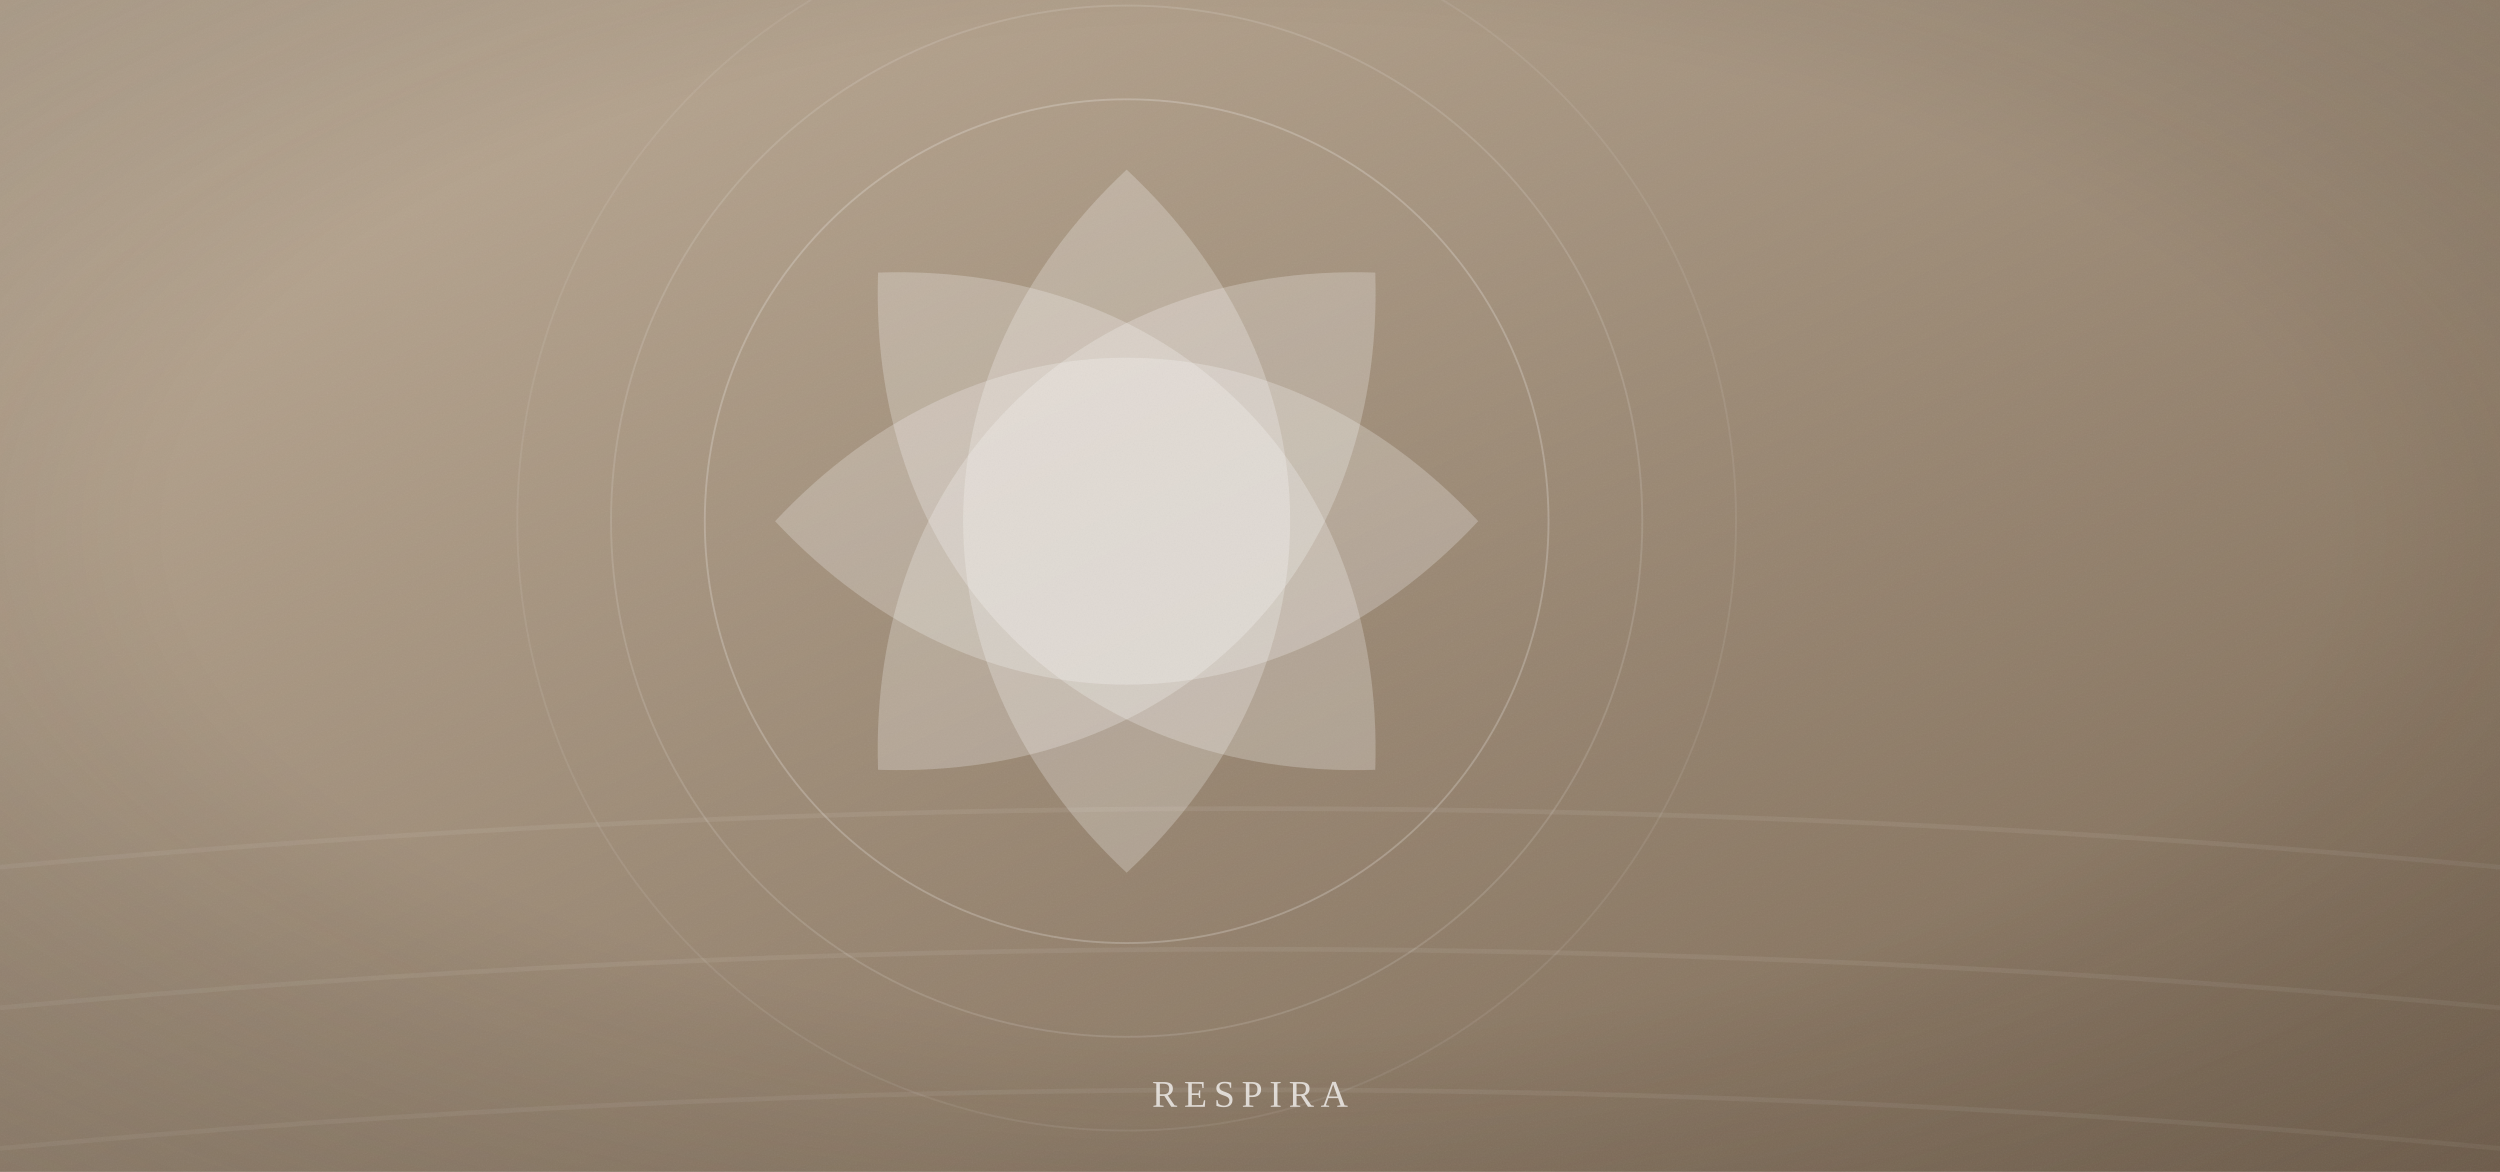
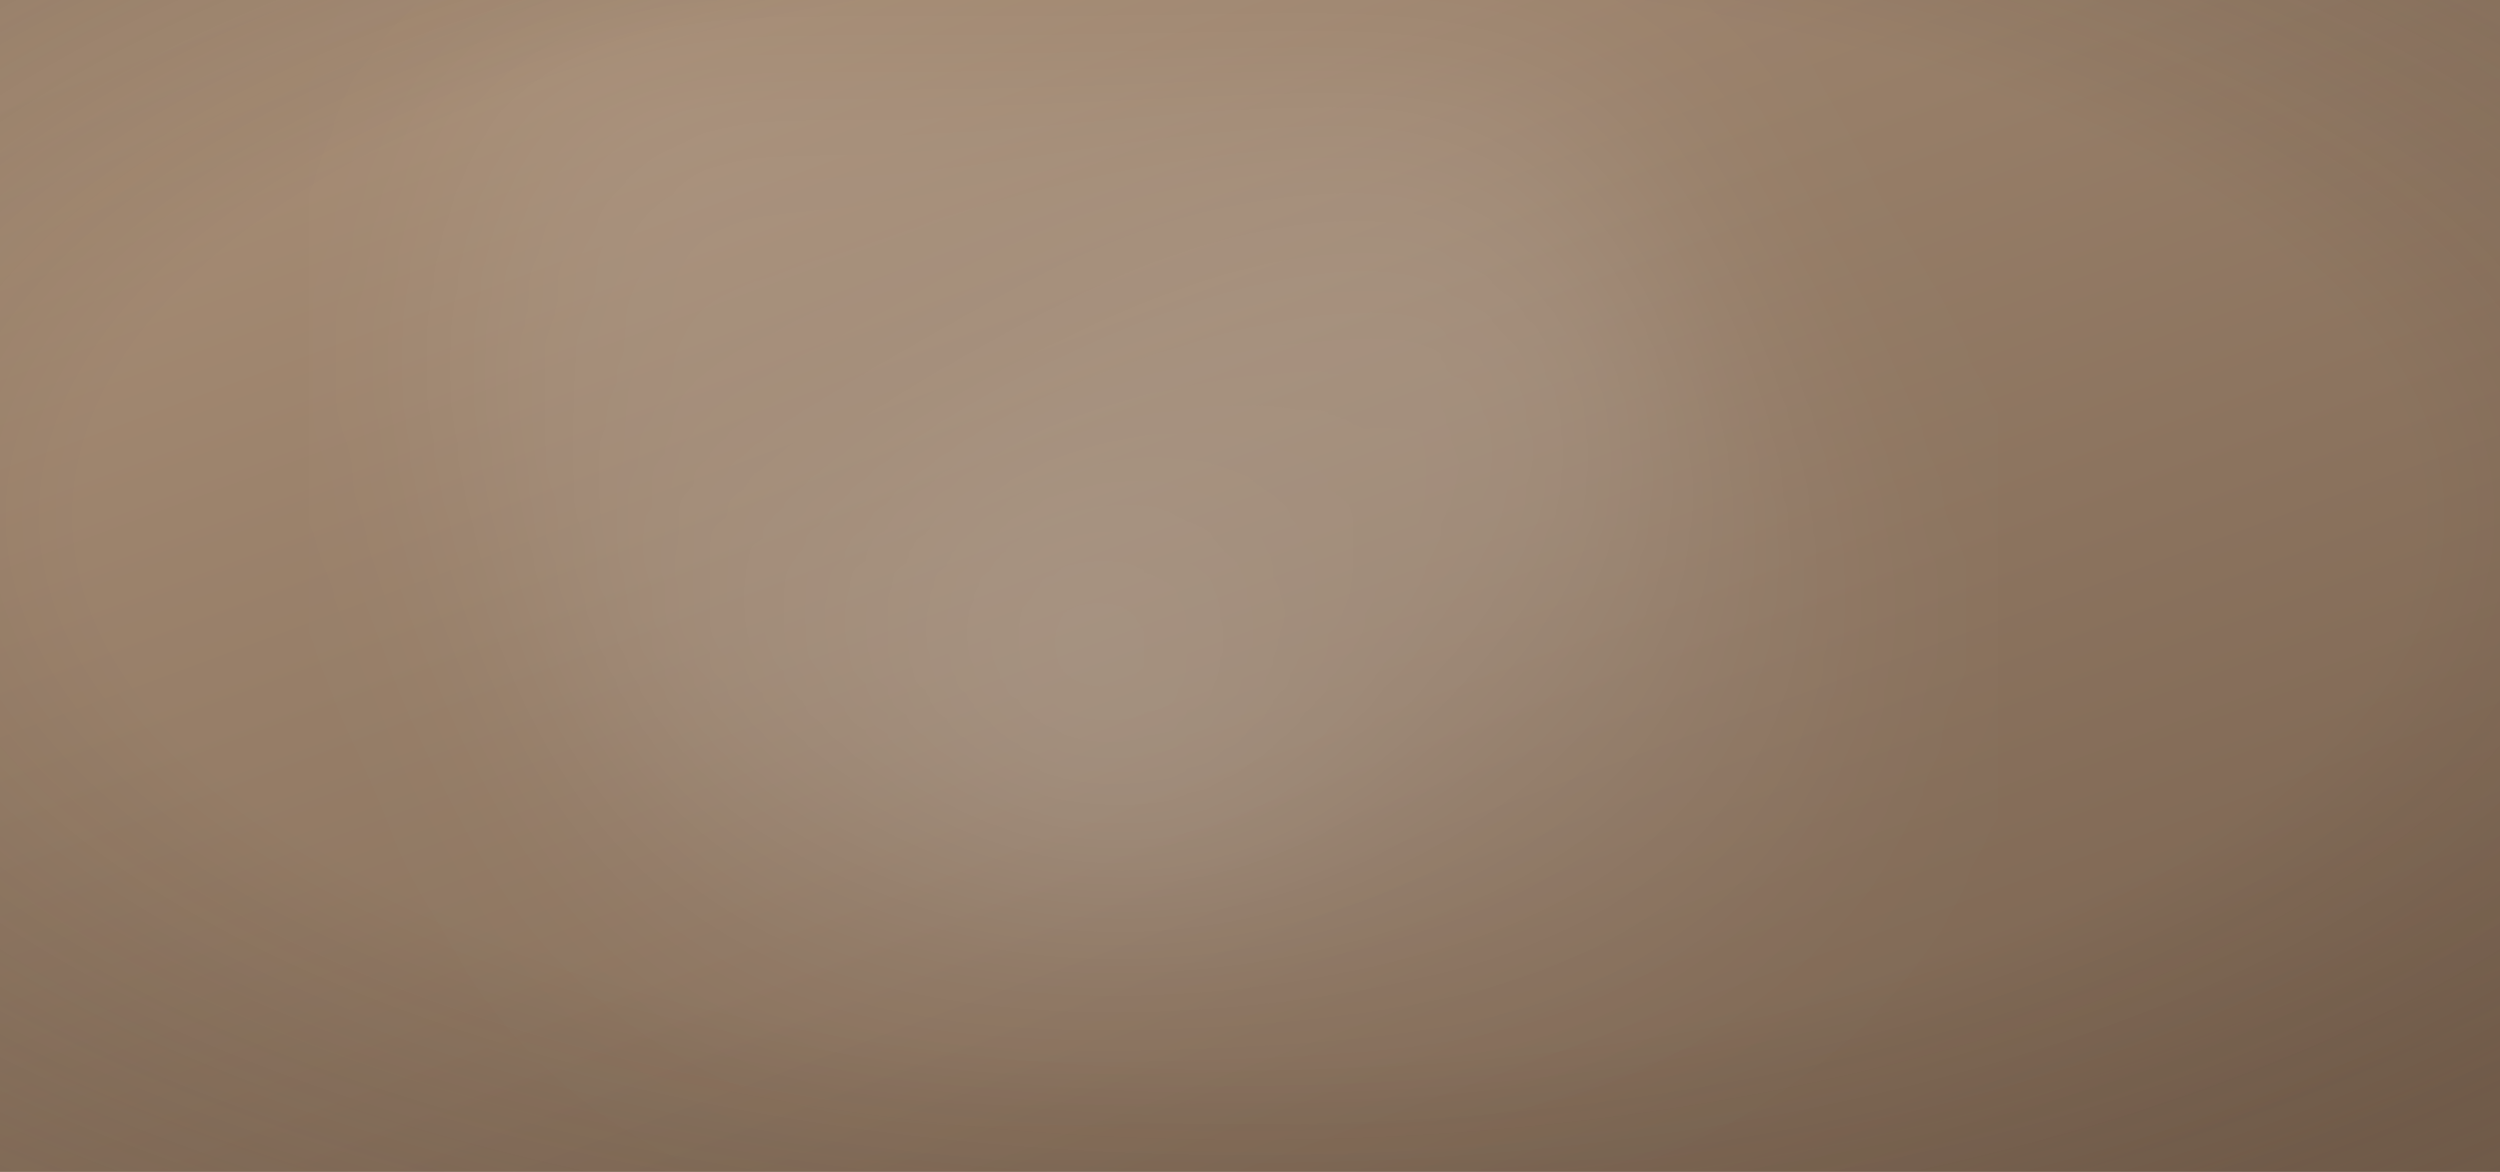
<svg xmlns="http://www.w3.org/2000/svg" viewBox="0 0 1920 900" width="1920" height="900" role="img" aria-label="Respira">
  <defs>
-     <linearGradient id="g" x1="0" y1="0" x2="1" y2="1">
-       <stop offset="0" stop-color="#BFAE99" />
-       <stop offset="1" stop-color="#7A6753" />
+     <linearGradient id="g" x1="0.1" y1="0" x2="0.9" y2="1">
+       <stop offset="0" stop-color="#A88E76" />
+       <stop offset="1" stop-color="#7A6350" />
    </linearGradient>
-     <radialGradient id="v" cx="0.5" cy="0.45" r="0.78">
-       <stop offset="0.55" stop-color="#000000" stop-opacity="0" />
-       <stop offset="1" stop-color="#3A3129" stop-opacity="0.22" />
+     <radialGradient id="v" cx="0.5" cy="0.44" r="0.80">
+       <stop offset="0.58" stop-color="#000000" stop-opacity="0" />
+       <stop offset="1" stop-color="#4A3A2C" stop-opacity="0.20" />
    </radialGradient>
-     <filter id="grain">
-       <feTurbulence type="fractalNoise" baseFrequency="0.85" numOctaves="3" />
-       <feColorMatrix type="saturate" values="0" />
+     <filter id="b">
+       <feGaussianBlur stdDeviation="90" />
    </filter>
  </defs>
  <rect width="1920" height="900" fill="url(#g)" />
-   <path d="M 0 666 Q 960 576 1920 666" fill="none" stroke="#FFFFFF" stroke-opacity="0.07" stroke-width="3.60" />
-   <path d="M 0 774 Q 960 684 1920 774" fill="none" stroke="#FFFFFF" stroke-opacity="0.07" stroke-width="3.60" />
-   <path d="M 0 882 Q 960 792 1920 882" fill="none" stroke="#FFFFFF" stroke-opacity="0.07" stroke-width="3.60" />
-   <g>
-     <path d="M 865.273 130.269 C 1032.673 286.869, 1032.673 513.669, 865.273 670.269 C 697.873 513.669, 697.873 286.869, 865.273 130.269 Z" fill="#FFFFFF" fill-opacity="0.13" transform="rotate(0.0 865.2725 400.2687)" />
-     <path d="M 865.273 130.269 C 1032.673 286.869, 1032.673 513.669, 865.273 670.269 C 697.873 513.669, 697.873 286.869, 865.273 130.269 Z" fill="#FFFFFF" fill-opacity="0.13" transform="rotate(45.0 865.2725 400.2687)" />
-     <path d="M 865.273 130.269 C 1032.673 286.869, 1032.673 513.669, 865.273 670.269 C 697.873 513.669, 697.873 286.869, 865.273 130.269 Z" fill="#FFFFFF" fill-opacity="0.13" transform="rotate(90.0 865.2725 400.2687)" />
-     <path d="M 865.273 130.269 C 1032.673 286.869, 1032.673 513.669, 865.273 670.269 C 697.873 513.669, 697.873 286.869, 865.273 130.269 Z" fill="#FFFFFF" fill-opacity="0.13" transform="rotate(135.0 865.2725 400.2687)" />
-     <path d="M 865.273 130.269 C 1032.673 286.869, 1032.673 513.669, 865.273 670.269 C 697.873 513.669, 697.873 286.869, 865.273 130.269 Z" fill="#FFFFFF" fill-opacity="0.13" transform="rotate(180.0 865.2725 400.2687)" />
-     <path d="M 865.273 130.269 C 1032.673 286.869, 1032.673 513.669, 865.273 670.269 C 697.873 513.669, 697.873 286.869, 865.273 130.269 Z" fill="#FFFFFF" fill-opacity="0.13" transform="rotate(225.0 865.2725 400.2687)" />
-     <path d="M 865.273 130.269 C 1032.673 286.869, 1032.673 513.669, 865.273 670.269 C 697.873 513.669, 697.873 286.869, 865.273 130.269 Z" fill="#FFFFFF" fill-opacity="0.13" transform="rotate(270.0 865.2725 400.2687)" />
-     <path d="M 865.273 130.269 C 1032.673 286.869, 1032.673 513.669, 865.273 670.269 C 697.873 513.669, 697.873 286.869, 865.273 130.269 Z" fill="#FFFFFF" fill-opacity="0.13" transform="rotate(315.0 865.2725 400.2687)" />
-     <circle cx="865.273" cy="400.269" r="324.0" fill="none" stroke="#FFFFFF" stroke-opacity="0.22" stroke-width="1.44" />
-     <circle cx="865.273" cy="400.269" r="396.0" fill="none" stroke="#FFFFFF" stroke-opacity="0.13" stroke-width="1.44" />
-     <circle cx="865.273" cy="400.269" r="468.0" fill="none" stroke="#FFFFFF" stroke-opacity="0.08" stroke-width="1.44" />
+   <g filter="url(#b)">
+     <ellipse cx="814" cy="275" rx="468" ry="414" fill="#FFFFFF" fill-opacity="0.1" />
+     <ellipse cx="1066" cy="473" rx="360" ry="306" fill="#FFFFFF" fill-opacity="0.07" />
+     <ellipse cx="706" cy="563" rx="270" ry="234" fill="#FFFFFF" fill-opacity="0.05" />
  </g>
  <rect width="1920" height="900" fill="url(#v)" />
-   <rect width="1920" height="900" filter="url(#grain)" opacity="0.06" />
-   <text x="960" y="850" text-anchor="middle" font-family="Georgia, 'Times New Roman', serif" font-size="29" fill="#FFFFFF" fill-opacity="0.72" letter-spacing="5.2">RESPIRA</text>
</svg>
